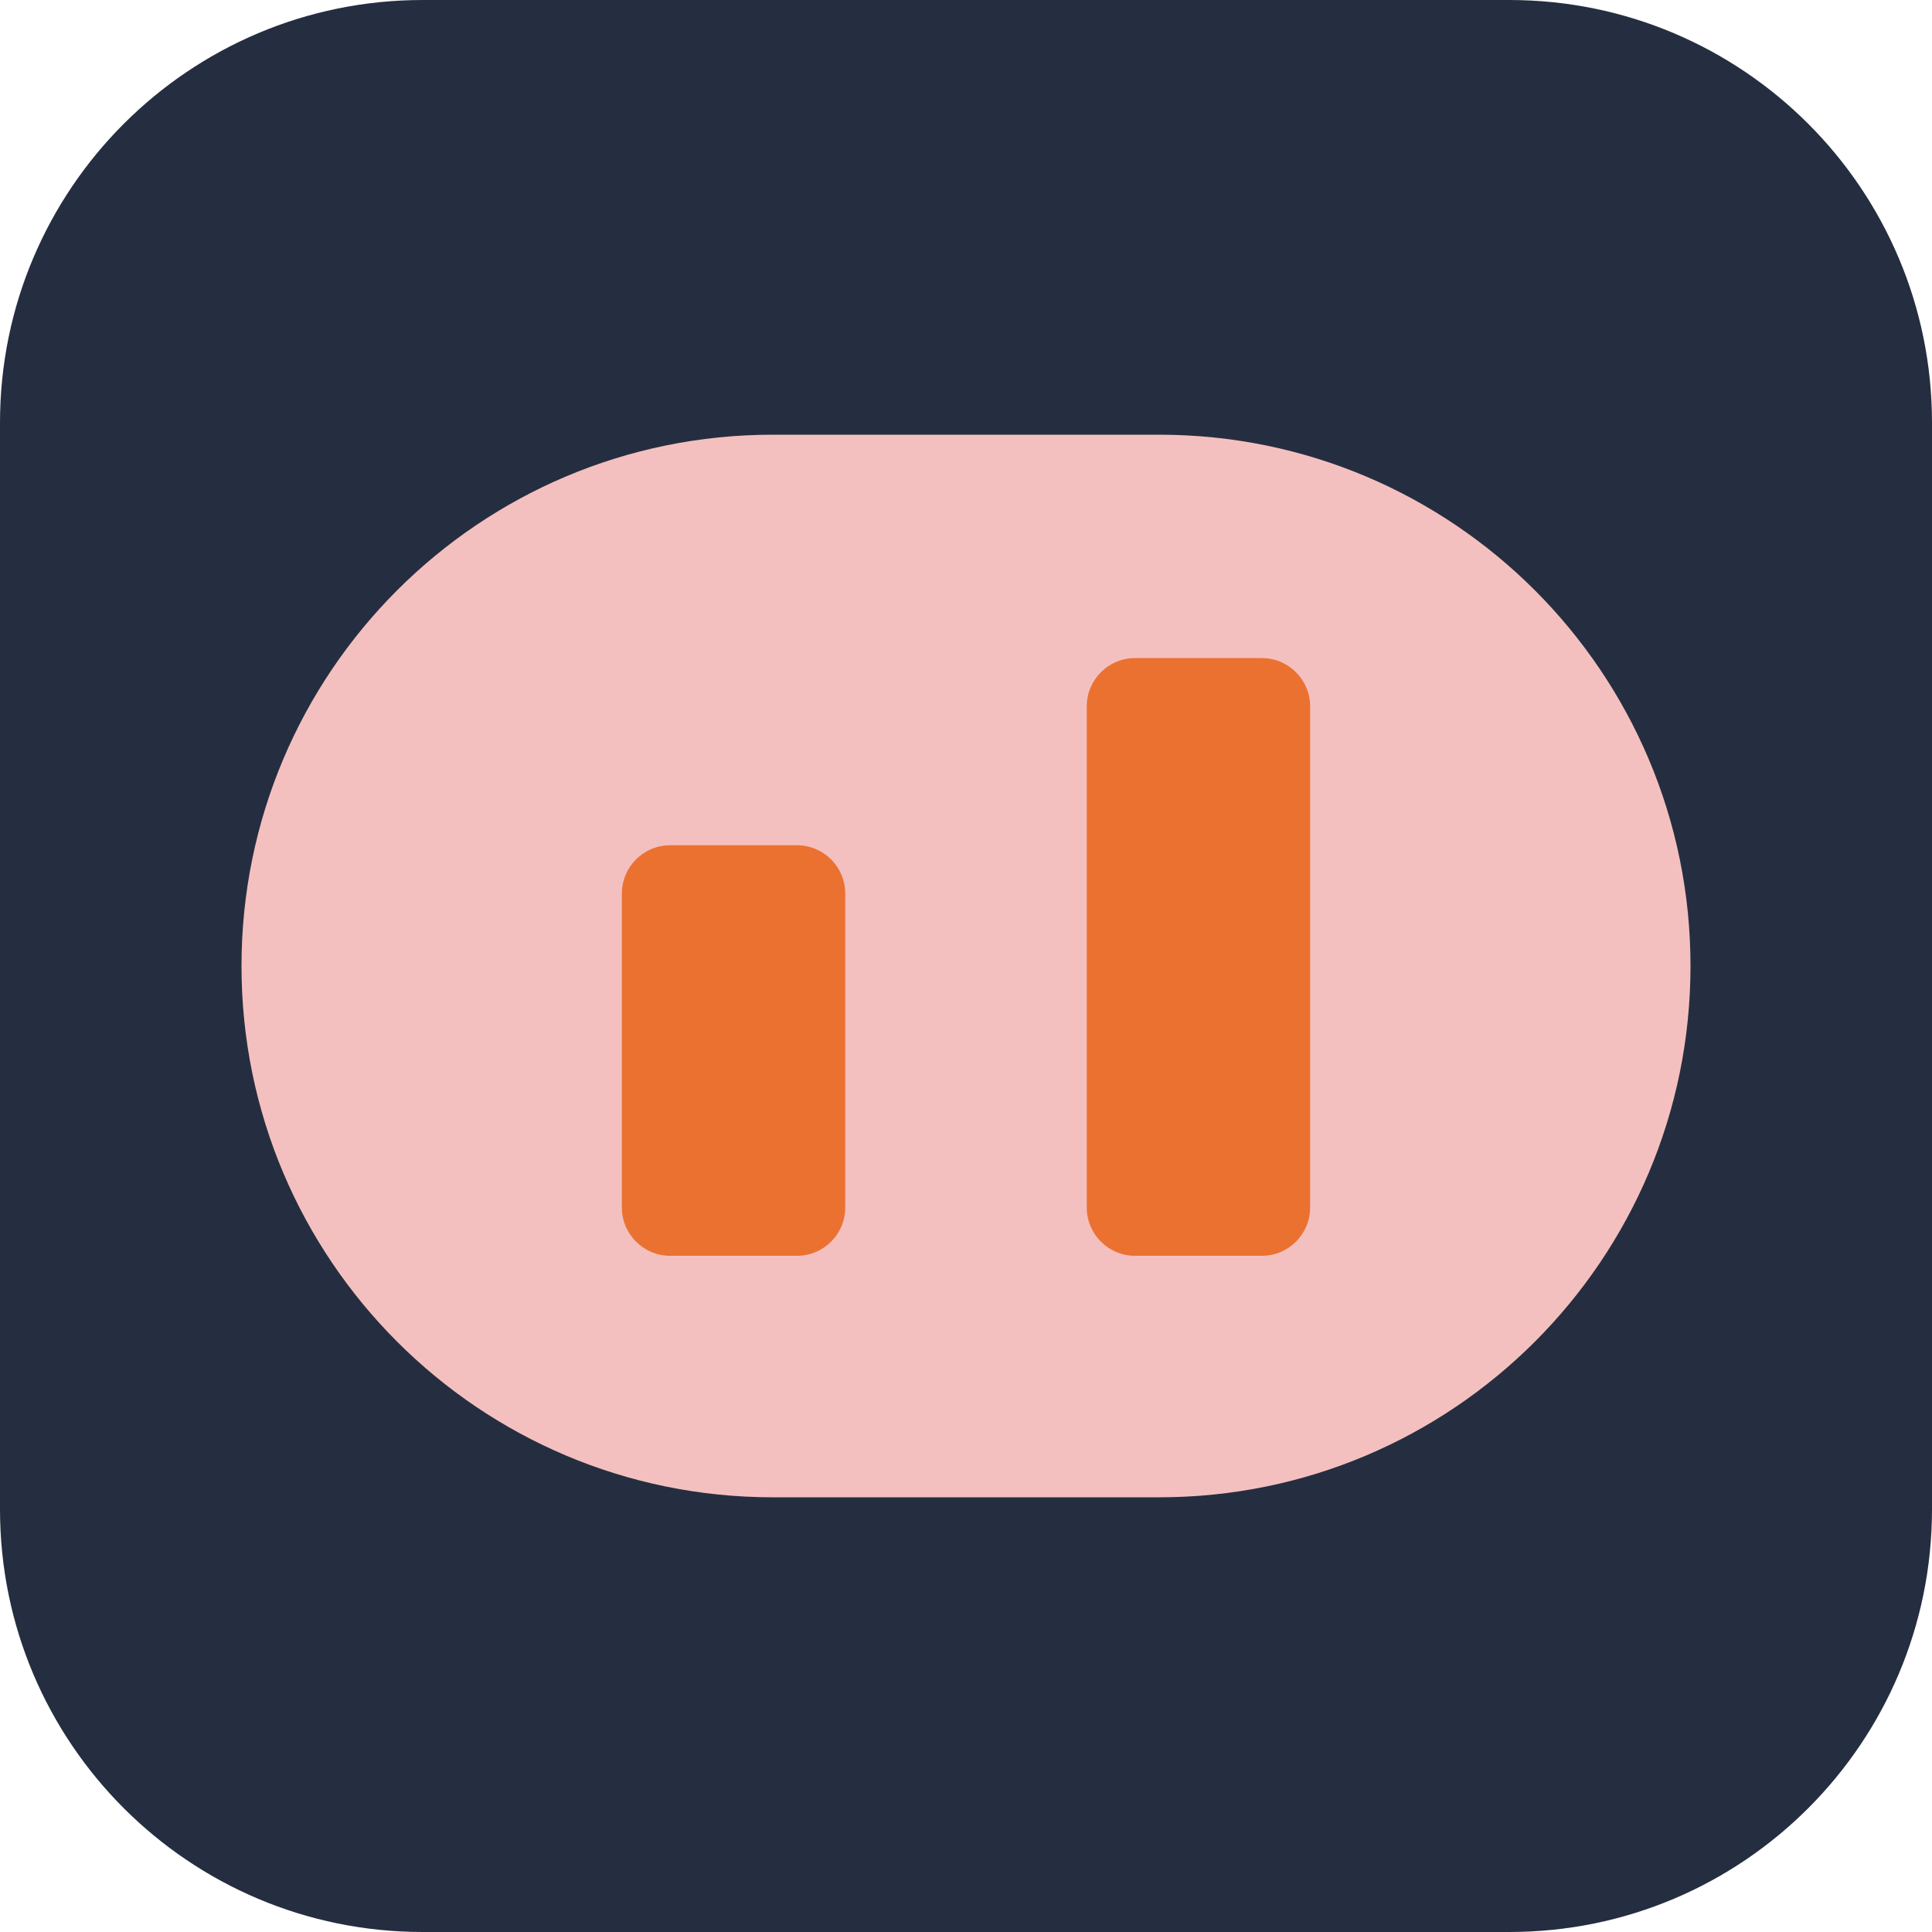
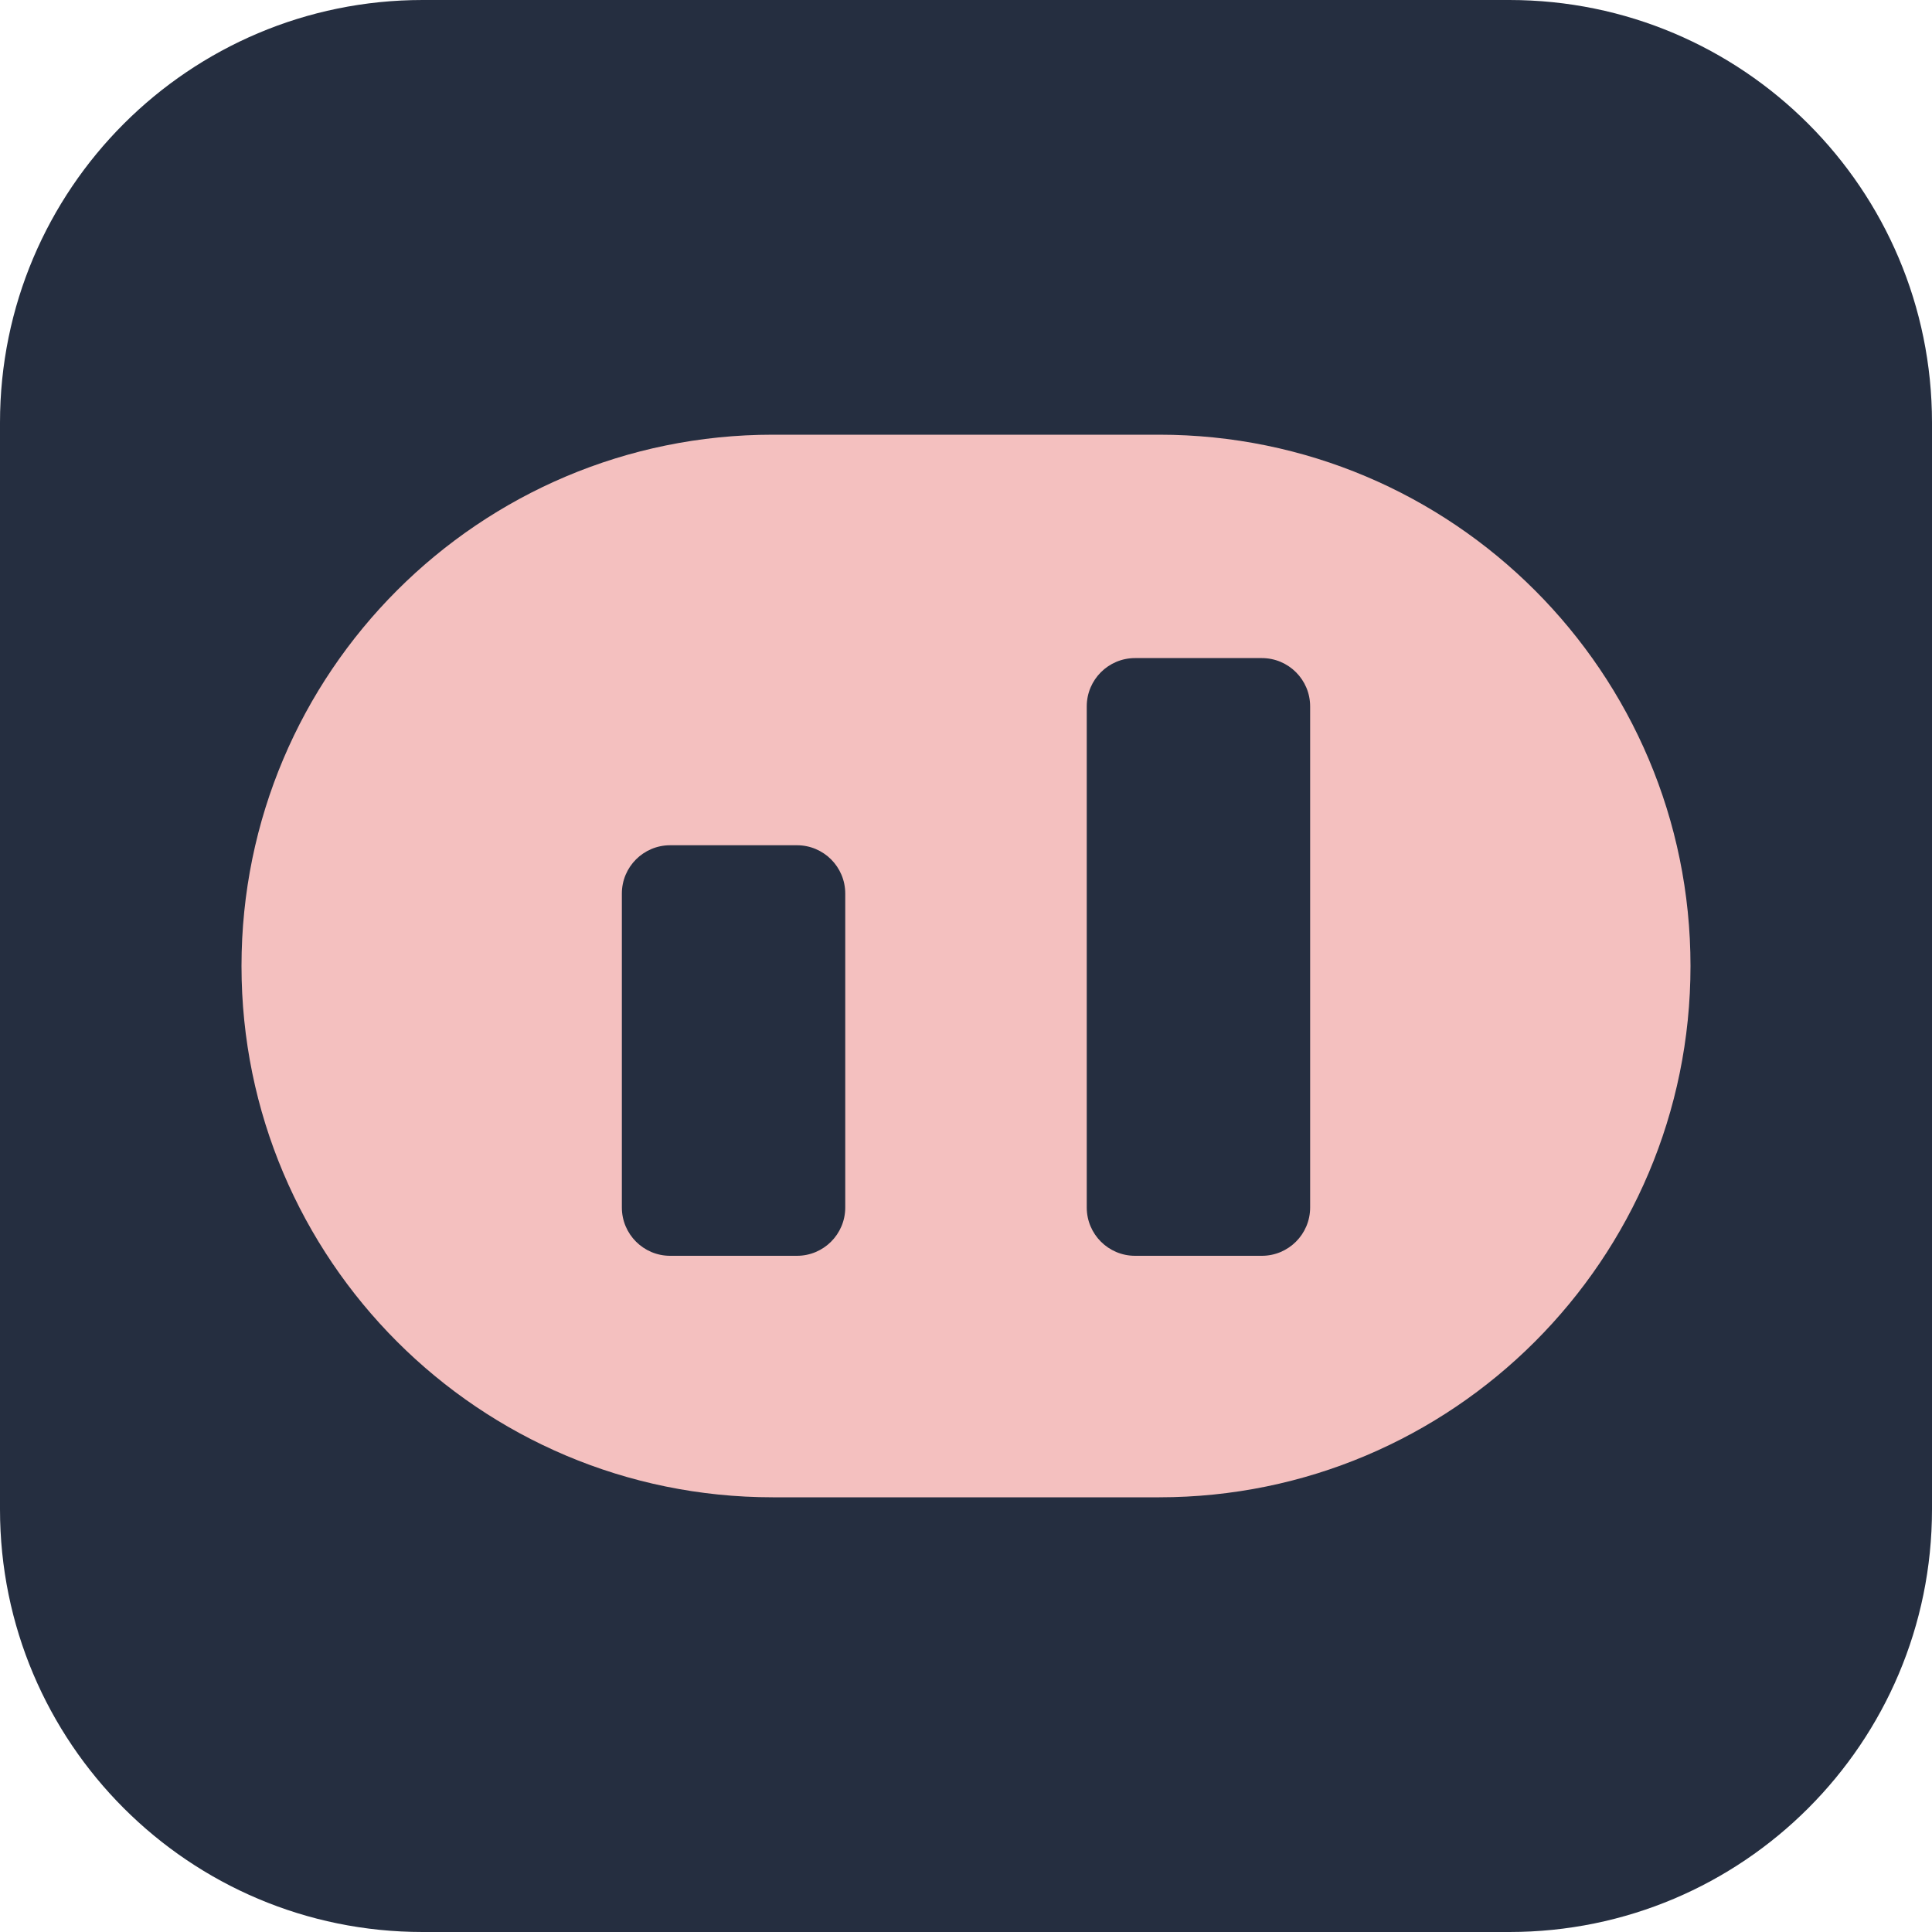
<svg xmlns="http://www.w3.org/2000/svg" viewBox="0 0 32 32" role="img" aria-label="Slopsplorer">
  <rect width="32" height="32" rx="7" fill="#252E40" />
  <rect x="4" y="7.2" width="24" height="17.6" rx="8.8" fill="#F4C0BF" />
-   <rect x="10.3" y="14" width="3.7" height="6.8" rx="0.8" fill="#EB7131" />
-   <rect x="18" y="10.9" width="3.7" height="9.9" rx="0.8" fill="#EB7131" />
+   <rect x="10.3" y="14" width="3.7" height="6.8" rx="0.8" fill="#252E40" />
+   <rect x="18" y="10.9" width="3.7" height="9.9" rx="0.8" fill="#252E40" />
</svg>
